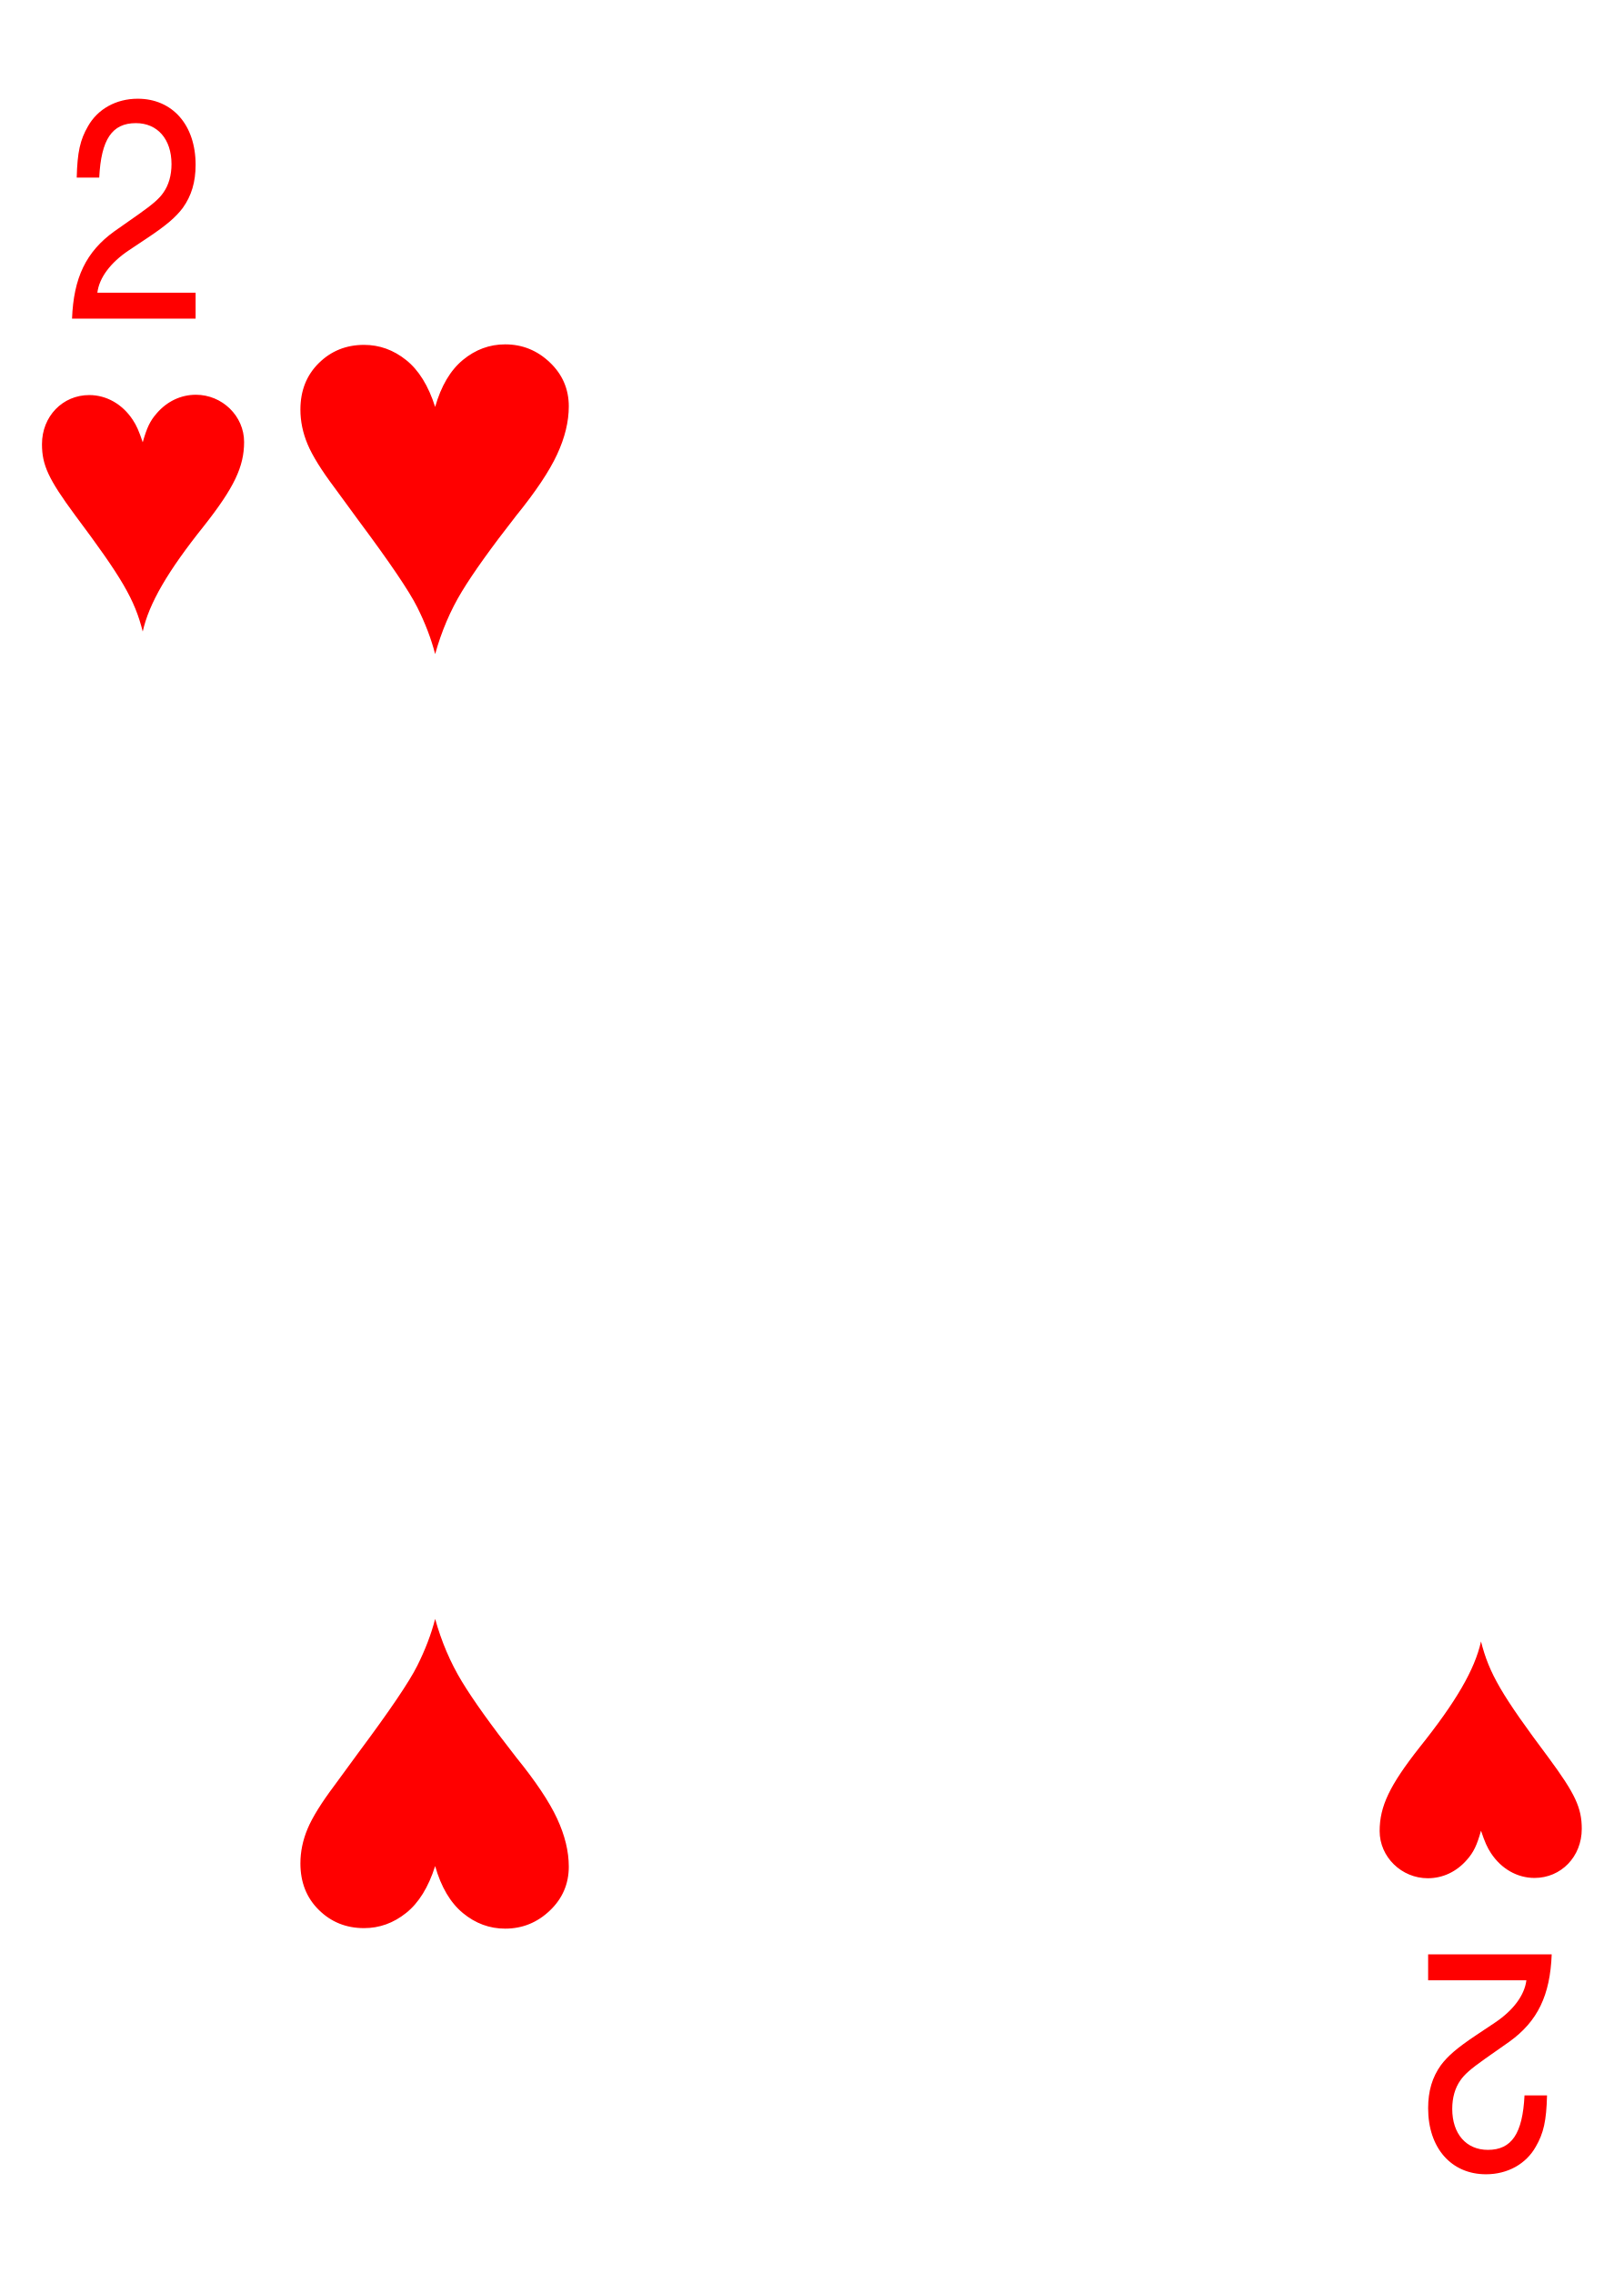
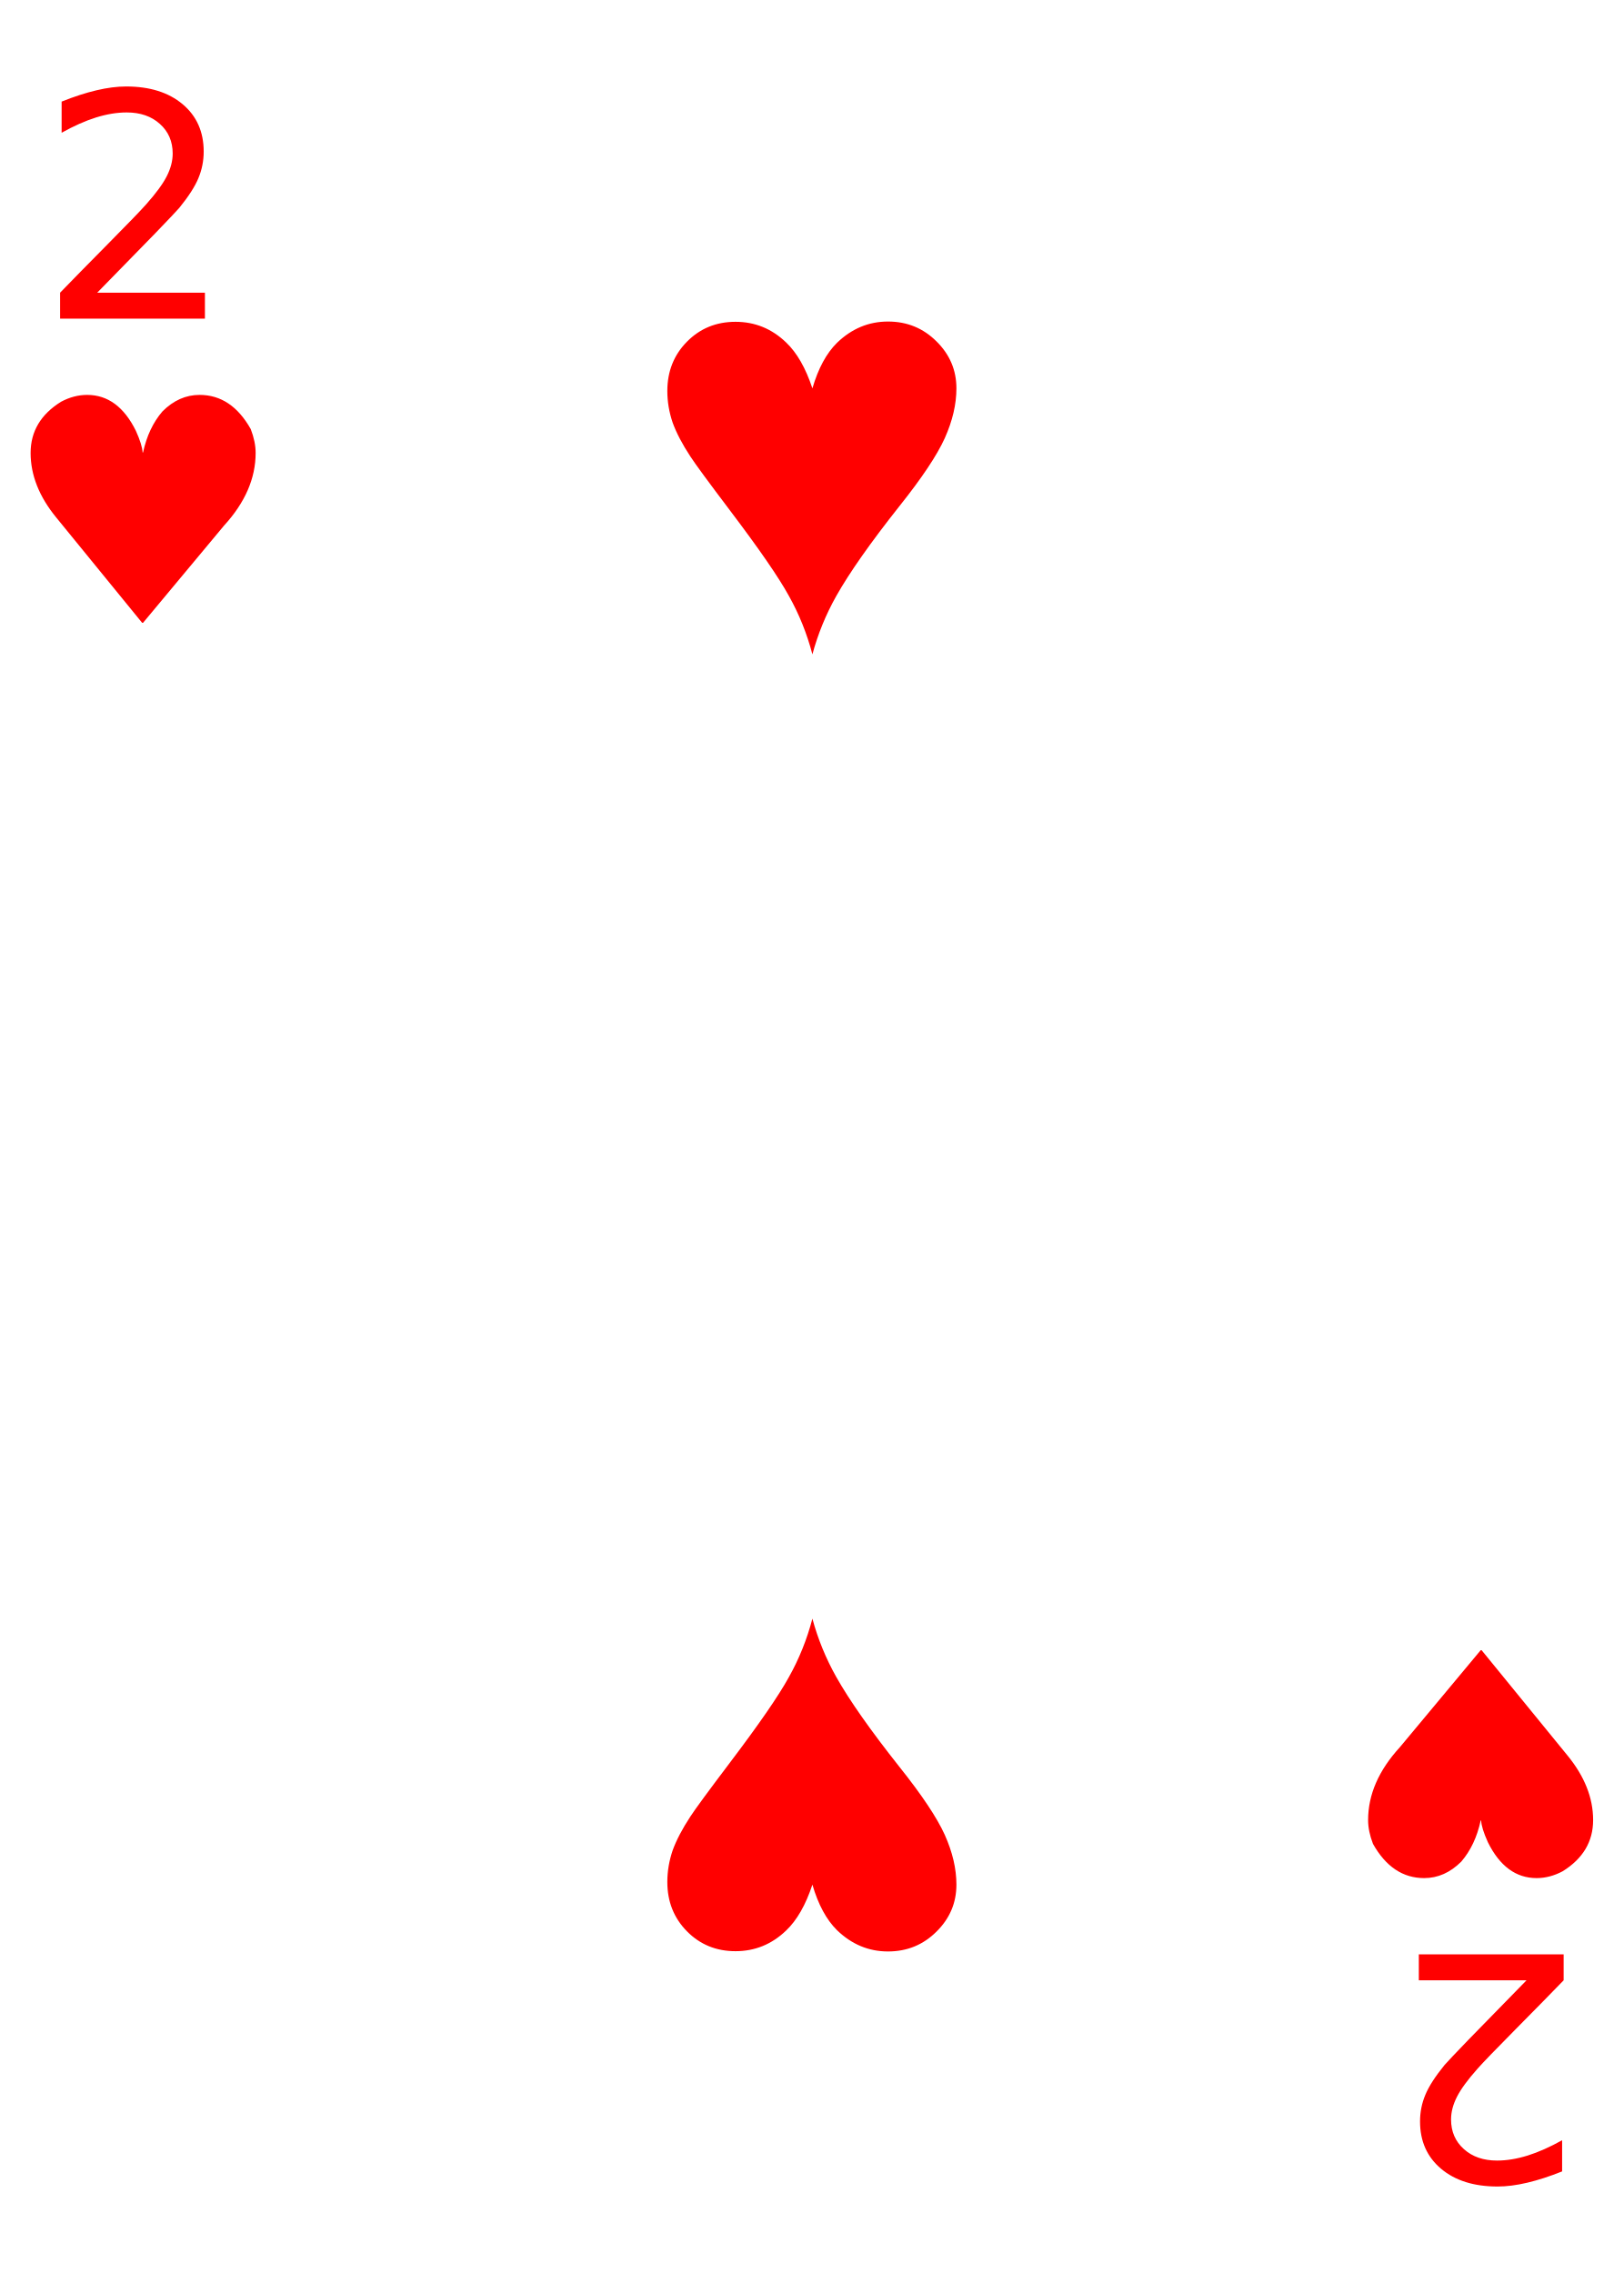
- <svg xmlns="http://www.w3.org/2000/svg" xmlns:xlink="http://www.w3.org/1999/xlink" width="747.347" height="1046.286" version="1.0">
-   <g transform="translate(.204 -12.362)">
-     <g id="a" fill="red" font-size="144" font-weight="400" text-anchor="middle" font-family="Arial">
-       <text style="text-align:center" x="59.984" y="158.362" transform="translate(2.768 .682)">
-         <tspan style="text-align:center;-inkscape-font-specification:Arial Narrow" x="59.984" y="158.362" font-family="Arial Narrow">2</tspan>
-       </text>
-       <text y="298.362" x="62.867" style="text-align:center" transform="translate(2.768 .682)">
-         <tspan y="298.362" x="62.867" style="text-align:center;-inkscape-font-specification:Arial Narrow" font-family="Arial Narrow">♥</tspan>
-       </text>
+ <svg xmlns="http://www.w3.org/2000/svg" width="747.347" height="1046.286" id="svg2" version="1.0">
+   <defs id="defs4">
+     </defs>
+   <g id="layer1" transform="translate(2.244899,-0.6479052)">
+     <g id="g2775" transform="translate(-2.040797,-11.71427)">
+       <g id="g2797">
+         <path id="path2171" style="font-style:normal;font-variant:normal;font-weight:normal;font-stretch:normal;font-size:144px;line-height:1.25;font-family:'Arial Narrow';-inkscape-font-specification:'Arial Narrow';text-align:center;text-anchor:middle;fill:#ff0000;fill-opacity:1;stroke:none;stroke-width:1px;stroke-linecap:butt;stroke-linejoin:miter;stroke-opacity:1" d="m 44.542,147.091 h 49.57 v 11.953 h -66.656 v -11.953 q 8.086,-8.367 22.008,-22.43 13.992,-14.133 17.578,-18.211 6.82,-7.664 9.492,-12.937 2.742,-5.344 2.742,-10.477 0,-8.367 -5.906,-13.641 -5.836,-5.273 -15.258,-5.273 -6.68,0 -14.133,2.32 -7.383,2.32 -15.82,7.031 V 59.13 q 8.578,-3.445 16.031,-5.203 7.453,-1.758 13.641,-1.758 16.312,0 26.016,8.156 9.703,8.156 9.703,21.797 0,6.469 -2.461,12.305 -2.391,5.766 -8.789,13.641 -1.758,2.039 -11.18,11.812 -9.422,9.703 -26.578,27.211 z" />
+         <path id="path2174" style="font-style:normal;font-variant:normal;font-weight:normal;font-stretch:normal;font-size:144px;line-height:1.25;font-family:'Arial Narrow';-inkscape-font-specification:'Arial Narrow';text-align:center;text-anchor:middle;fill:#ff0000;fill-opacity:1;stroke:none;stroke-width:1px;stroke-linecap:butt;stroke-linejoin:miter;stroke-opacity:1" d="m 39.901,194.138 q 14.273,0 22.43,16.523 2.953,6.539 3.094,9.984 h 0.211 q 2.461,-11.391 8.93,-18.914 7.594,-7.594 17.086,-7.594 14.695,0 23.555,15.75 2.25,5.836 2.25,10.969 0,17.578 -14.625,33.539 L 65.635,299.044 H 65.214 L 25.698,250.599 q -11.812,-14.414 -11.812,-29.742 0,-14.836 13.992,-23.555 5.906,-3.164 12.023,-3.164 z" />
+         <path id="path2168" style="font-style:normal;font-variant:normal;font-weight:normal;font-stretch:normal;font-size:144px;line-height:1.25;font-family:'Arial Narrow';-inkscape-font-specification:'Arial Narrow';text-align:center;text-anchor:middle;fill:#ff0000;fill-opacity:1;stroke:none;stroke-width:1px;stroke-linecap:butt;stroke-linejoin:miter;stroke-opacity:1" d="m 702.397,923.919 h -49.57 v -11.953 h 66.656 v 11.953 q -8.086,8.367 -22.008,22.43 -13.992,14.133 -17.578,18.211 -6.82,7.664 -9.492,12.938 -2.742,5.344 -2.742,10.477 0,8.367 5.906,13.641 5.836,5.273 15.258,5.273 6.68,0 14.133,-2.32 7.383,-2.32 15.82,-7.031 V 1011.88 q -8.578,3.445 -16.031,5.203 -7.453,1.758 -13.641,1.758 -16.312,0 -26.016,-8.156 -9.703,-8.156 -9.703,-21.797 0,-6.469 2.461,-12.305 2.391,-5.766 8.789,-13.641 1.758,-2.039 11.18,-11.812 9.422,-9.703 26.578,-27.211 z" />
+         <path id="path2165" style="font-style:normal;font-variant:normal;font-weight:normal;font-stretch:normal;font-size:144px;line-height:1.25;font-family:'Arial Narrow';-inkscape-font-specification:'Arial Narrow';text-align:center;text-anchor:middle;fill:#ff0000;fill-opacity:1;stroke:none;stroke-width:1px;stroke-linecap:butt;stroke-linejoin:miter;stroke-opacity:1" d="m 707.038,876.872 q -14.273,0 -22.43,-16.523 -2.953,-6.539 -3.094,-9.984 h -0.211 q -2.461,11.391 -8.93,18.914 -7.594,7.594 -17.086,7.594 -14.695,0 -23.555,-15.75 -2.25,-5.836 -2.25,-10.969 0,-17.578 14.625,-33.539 l 37.195,-44.648 h 0.422 l 39.516,48.445 q 11.812,14.414 11.812,29.742 0,14.836 -13.992,23.555 -5.906,3.164 -12.023,3.164 z" />
+       </g>
+       <path id="path2162" style="font-style:normal;font-weight:normal;font-size:250px;line-height:1.25;font-family:Arial;text-align:center;text-anchor:middle;fill:#ff0000;fill-opacity:1;stroke:none;stroke-width:1px;stroke-linecap:butt;stroke-linejoin:miter;stroke-opacity:1" d="m 373.714,313.569 q -3.784,-14.404 -10.864,-26.978 -6.958,-12.695 -27.1,-39.307 -14.771,-19.531 -18.188,-24.78 -5.615,-8.545 -8.179,-15.625 -2.441,-7.202 -2.441,-14.526 0,-13.55 9.033,-22.705 9.033,-9.155 22.339,-9.155 13.428,0 23.315,9.521 7.446,7.08 12.085,21.118 4.028,-13.794 11.353,-20.996 10.132,-9.766 23.438,-9.766 13.184,0 22.339,9.155 9.155,9.033 9.155,21.606 0,10.986 -5.371,22.949 -5.371,11.841 -20.752,31.128 -20.02,25.269 -29.175,41.504 -7.202,12.817 -10.986,26.855 z" />
+       <path d="m 373.714,757.441 q -3.784,14.404 -10.864,26.978 -6.958,12.695 -27.1,39.307 -14.771,19.531 -18.188,24.78 -5.615,8.545 -8.179,15.625 -2.441,7.202 -2.441,14.526 0,13.55 9.033,22.705 9.033,9.155 22.339,9.155 13.428,0 23.315,-9.521 7.446,-7.08 12.085,-21.118 4.028,13.794 11.353,20.996 10.132,9.766 23.438,9.766 13.184,0 22.339,-9.155 9.155,-9.033 9.155,-21.606 0,-10.986 -5.371,-22.949 -5.371,-11.841 -20.752,-31.128 -20.02,-25.269 -29.175,-41.504 -7.202,-12.817 -10.986,-26.855 z" style="font-style:normal;font-weight:normal;font-size:250px;line-height:1.25;font-family:Arial;text-align:center;text-anchor:middle;fill:#ff0000;fill-opacity:1;stroke:none;stroke-width:1px;stroke-linecap:butt;stroke-linejoin:miter;stroke-opacity:1" id="path2177" />
    </g>
-     <use xlink:href="#a" transform="rotate(180 373.47 535.505)" width="747.347" height="1046.286" />
-   </g>
-   <g transform="translate(48.483 -12.362)">
-     <text xml:space="preserve" style="text-align:center" x="325.191" y="310.639" id="b" font-size="250" font-style="normal" font-weight="400" text-anchor="middle" fill="red" fill-opacity="1" stroke="none" stroke-width="1" stroke-linecap="butt" stroke-linejoin="miter" stroke-opacity="1" font-family="Arial">
-       <tspan x="325.191" y="310.639">♥</tspan>
-     </text>
-     <use xlink:href="#b" transform="matrix(1 0 0 -1 0 1071.01)" width="747.347" height="1046.286" />
  </g>
</svg>
